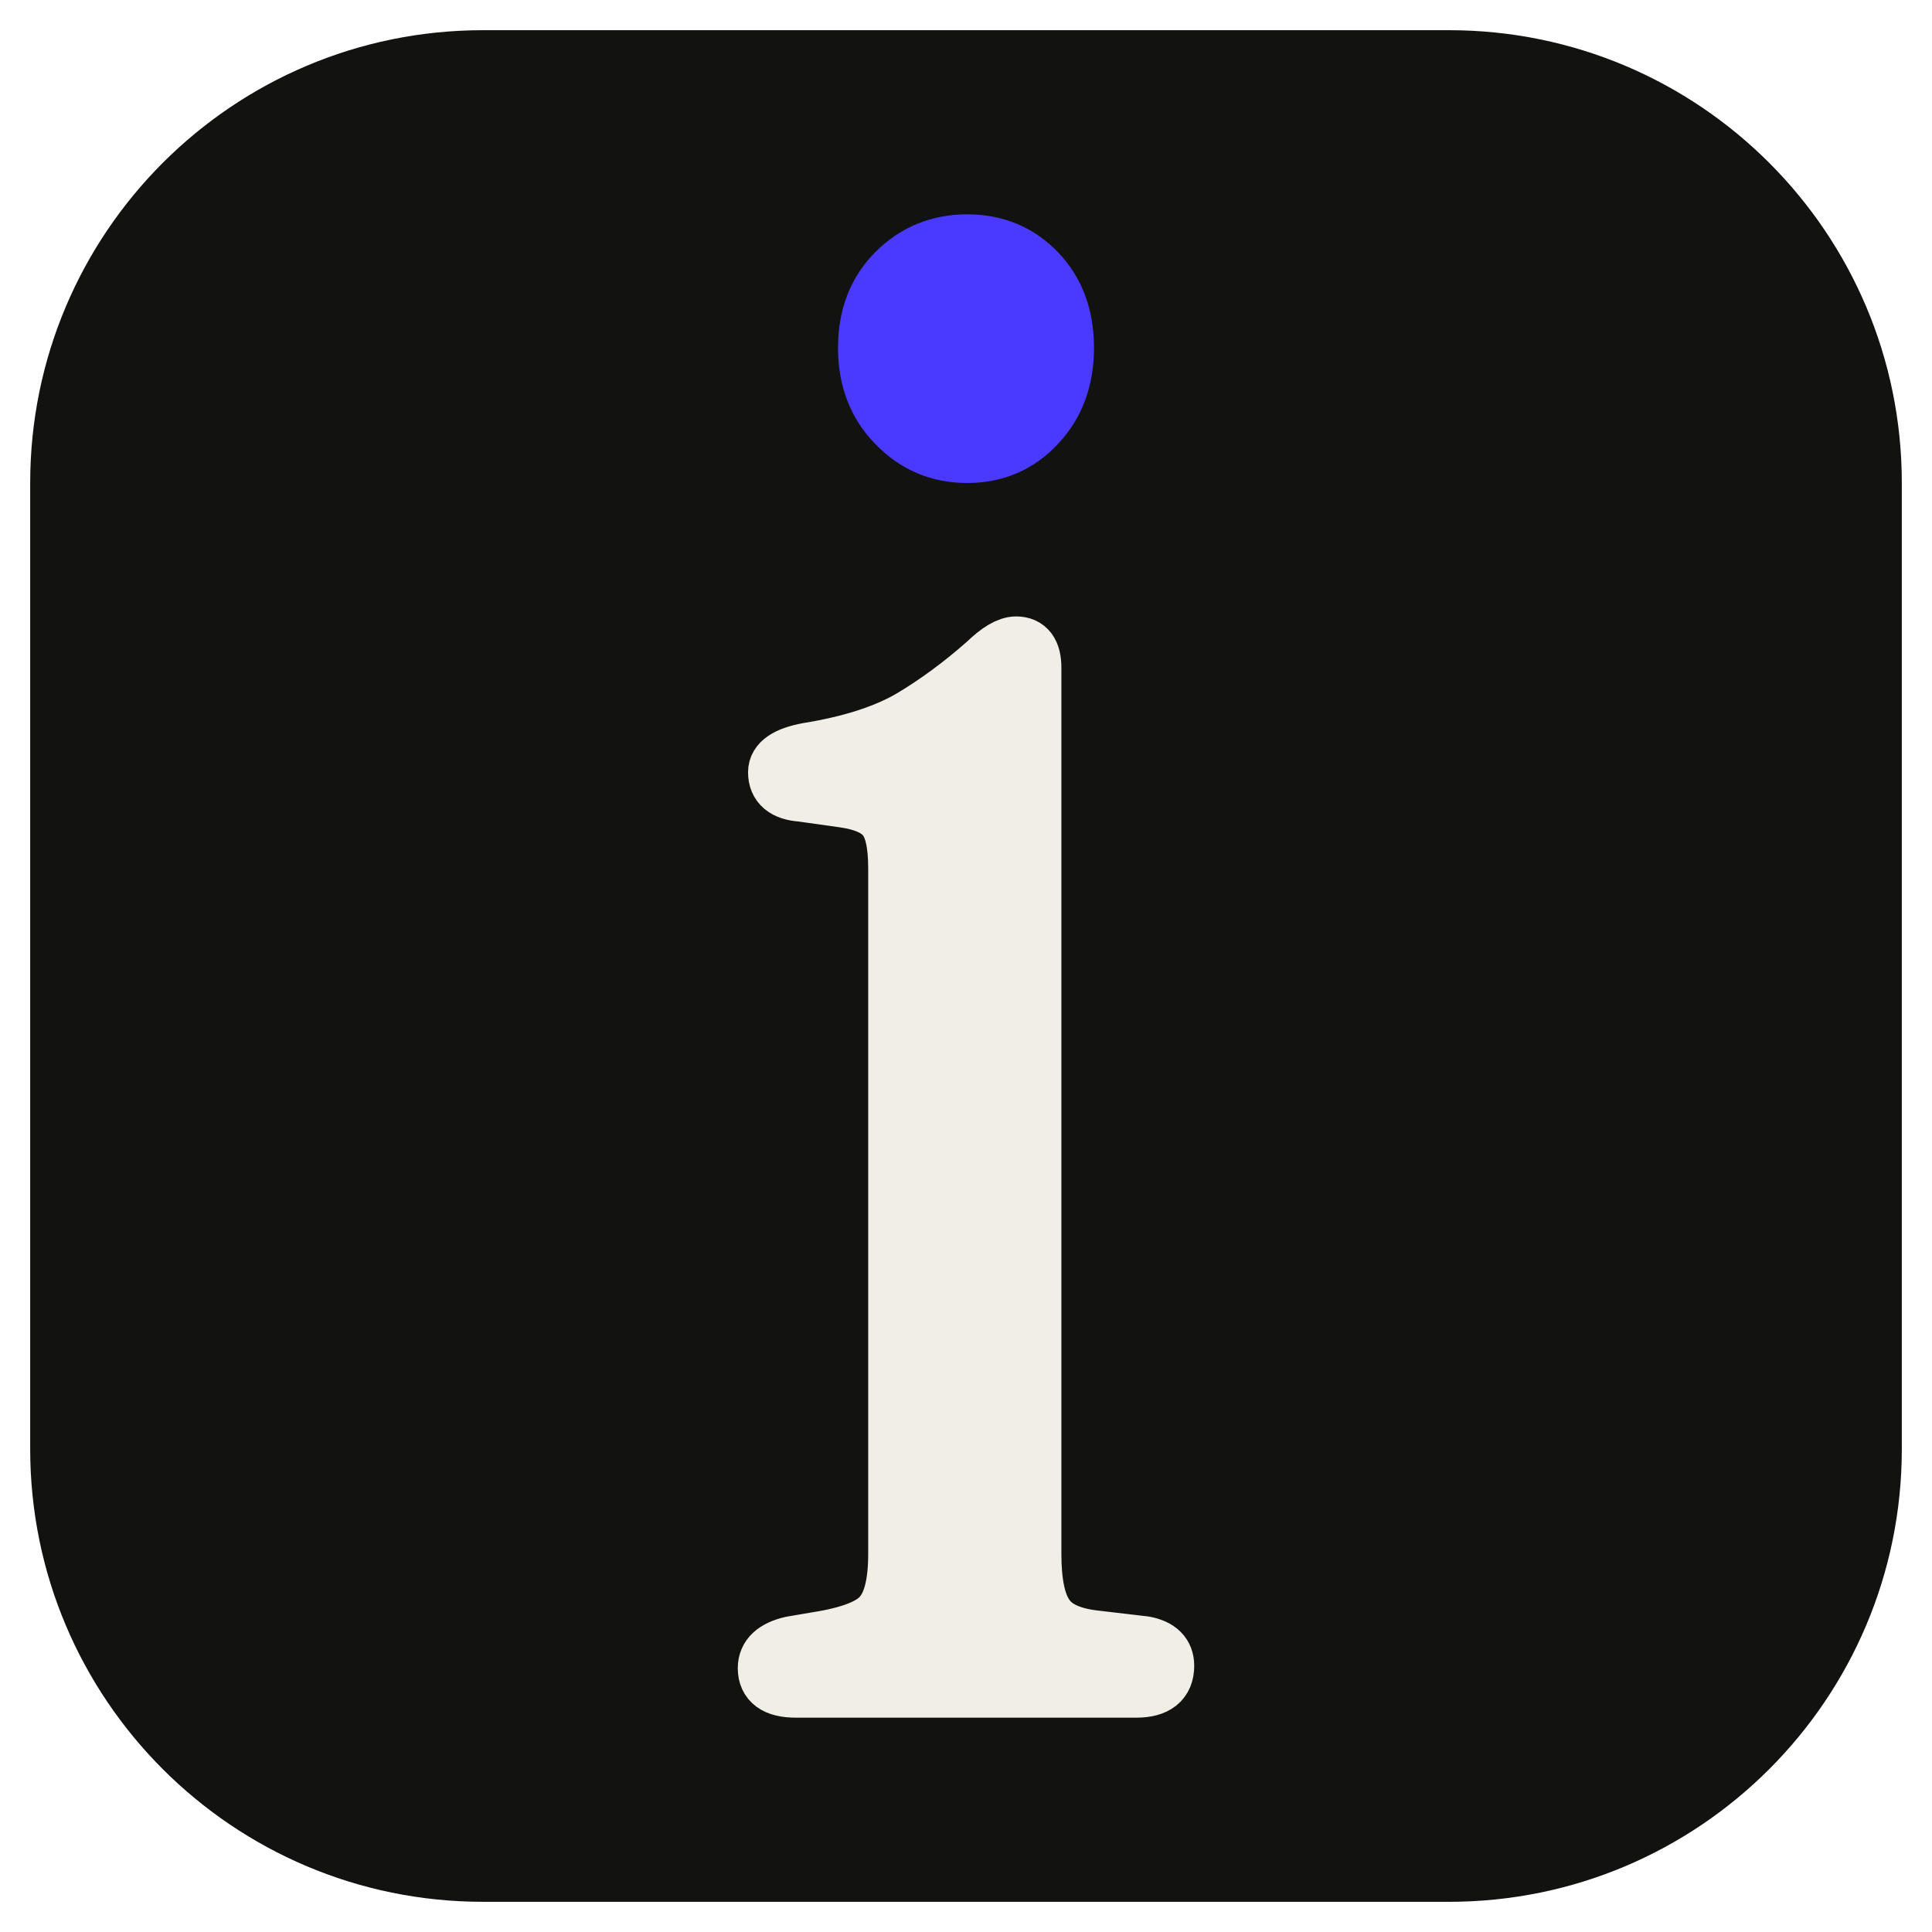
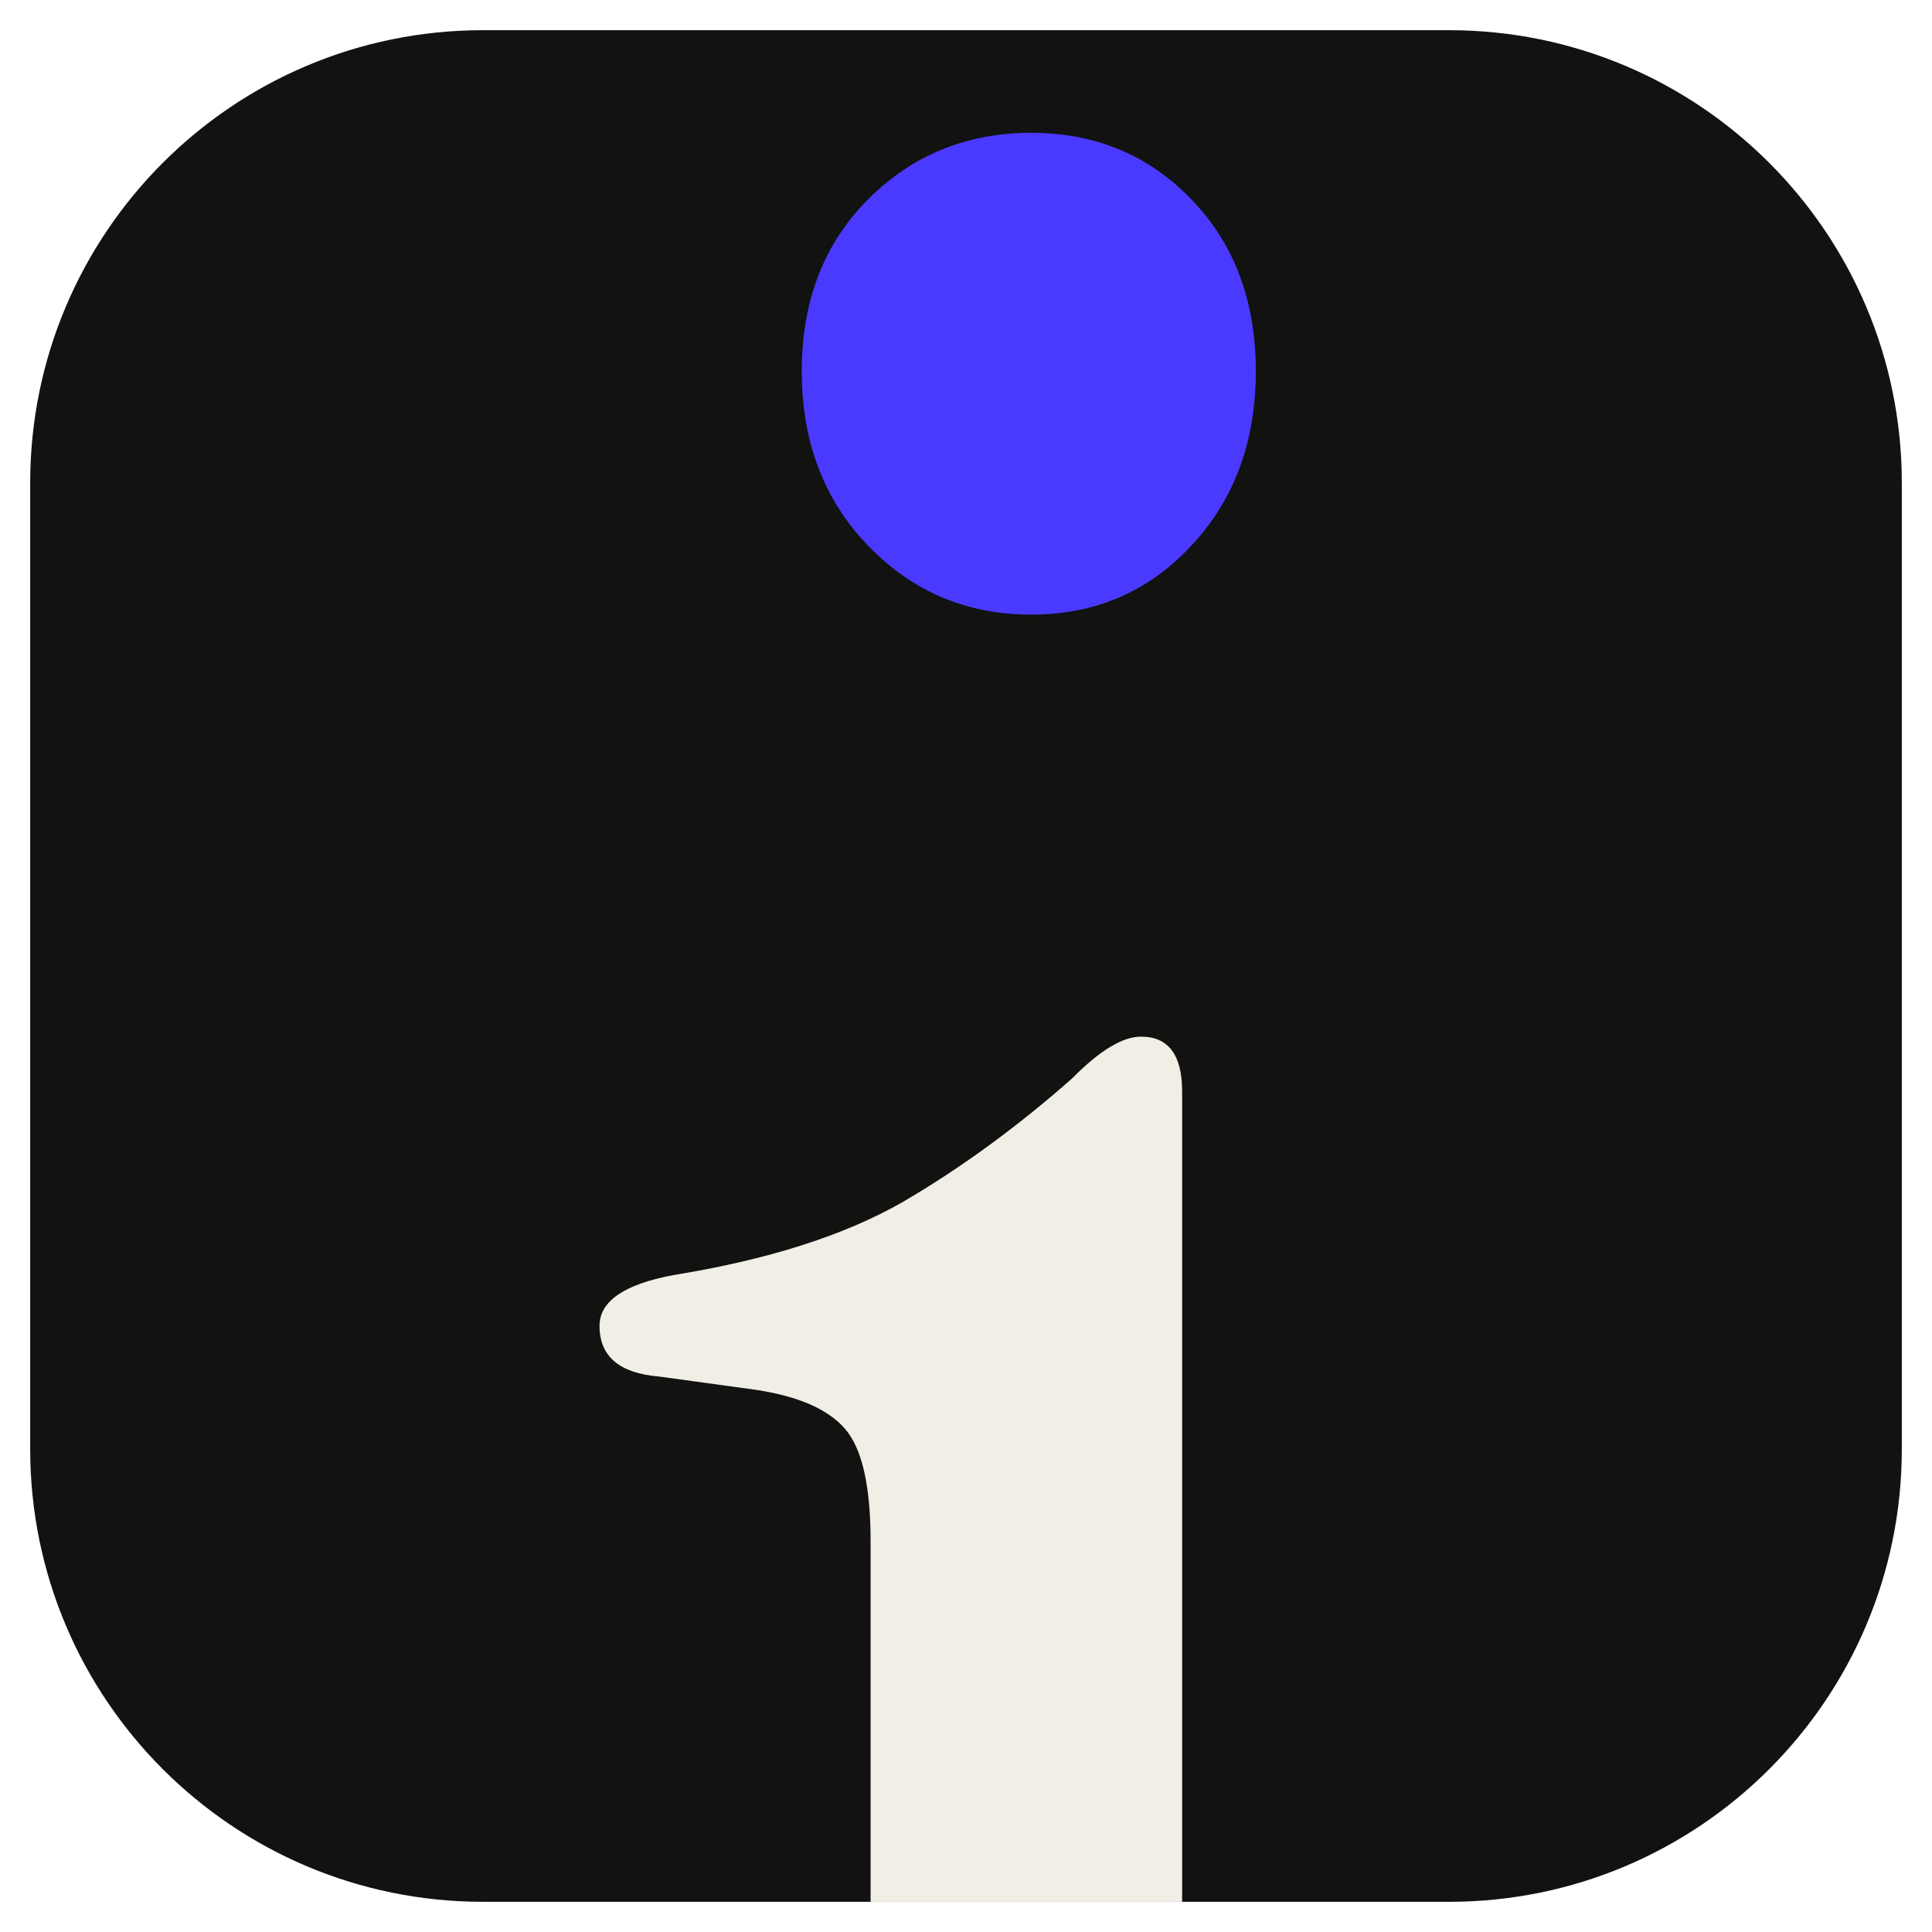
<svg xmlns="http://www.w3.org/2000/svg" viewBox="0 0 32 32">
  <style>.t{fill:#121210}@media (prefers-color-scheme:dark){.t{fill:#1d1d1a;stroke:#f1eee6;stroke-opacity:.28}}</style>
+   <defs>
+     <clipPath id="c">
+       <rect x=".5" y=".5" width="31" height="31" rx="7.5" />
+     </clipPath>
+   </defs>
  <rect class="t" x=".5" y=".5" width="31" height="31" rx="7.5" />
-   <path d="M13.18 28.0Q12.67 28.0 12.67 27.63Q12.67 27.32 13.11 27.22L13.52 27.15Q14.36 27.02 14.59 26.73Q14.83 26.45 14.83 25.74L14.83 14.38Q14.83 13.77 14.64 13.55Q14.46 13.33 13.99 13.26L13.28 13.16Q12.84 13.13 12.84 12.79Q12.84 12.52 13.38 12.42Q14.43 12.25 15.07 11.88Q15.71 11.5 16.32 10.96Q16.63 10.66 16.83 10.66Q17.13 10.66 17.13 11.06L17.13 25.74Q17.13 26.45 17.34 26.75Q17.54 27.05 18.11 27.12L18.96 27.22Q19.33 27.29 19.33 27.59Q19.33 28.0 18.82 28.0Z" fill="#f1eee6" stroke="#f1eee6" stroke-width=".9" stroke-linejoin="round" />
-   <path d="M16.02 7.55Q15.31 7.55 14.82 7.04Q14.33 6.54 14.33 5.76Q14.33 4.98 14.82 4.49Q15.31 4.0 16.02 4.0Q16.73 4.0 17.2 4.49Q17.67 4.98 17.67 5.76Q17.67 6.54 17.2 7.04Q16.73 7.55 16.02 7.55Z" fill="#4a3aff" stroke="#4a3aff" stroke-width=".9" />
+   <g clip-path="url(#c)">
+     <path d="M10.69 56.16Q9.55 56.16 9.55 55.32Q9.55 54.64 10.54 54.41L11.45 54.26Q13.35 53.96 13.88 53.31Q14.42 52.66 14.42 51.07L14.42 25.53Q14.42 24.16 14.0 23.67Q13.58 23.18 12.52 23.02L10.92 22.8Q9.93 22.72 9.93 21.96Q9.93 21.35 11.15 21.12Q13.5 20.74 14.95 19.91Q16.39 19.07 17.76 17.86Q18.44 17.17 18.9 17.17Q19.58 17.17 19.58 18.08L19.58 51.07Q19.58 52.66 20.04 53.34Q20.5 54.03 21.79 54.18L23.69 54.41Q24.52 54.56 24.52 55.25Q24.52 56.16 23.38 56.16Z" fill="#f1eee6" />
+     <path d="M17.08 10.18Q15.48 10.18 14.38 9.04Q13.28 7.9 13.28 6.15Q13.28 4.4 14.38 3.3Q15.48 2.2 17.08 2.2Q18.67 2.2 19.73 3.3Q20.8 4.4 20.8 6.15Q20.8 7.9 19.73 9.04Q18.67 10.18 17.08 10.18Z" fill="#4a3aff" />
+   </g>
</svg>
